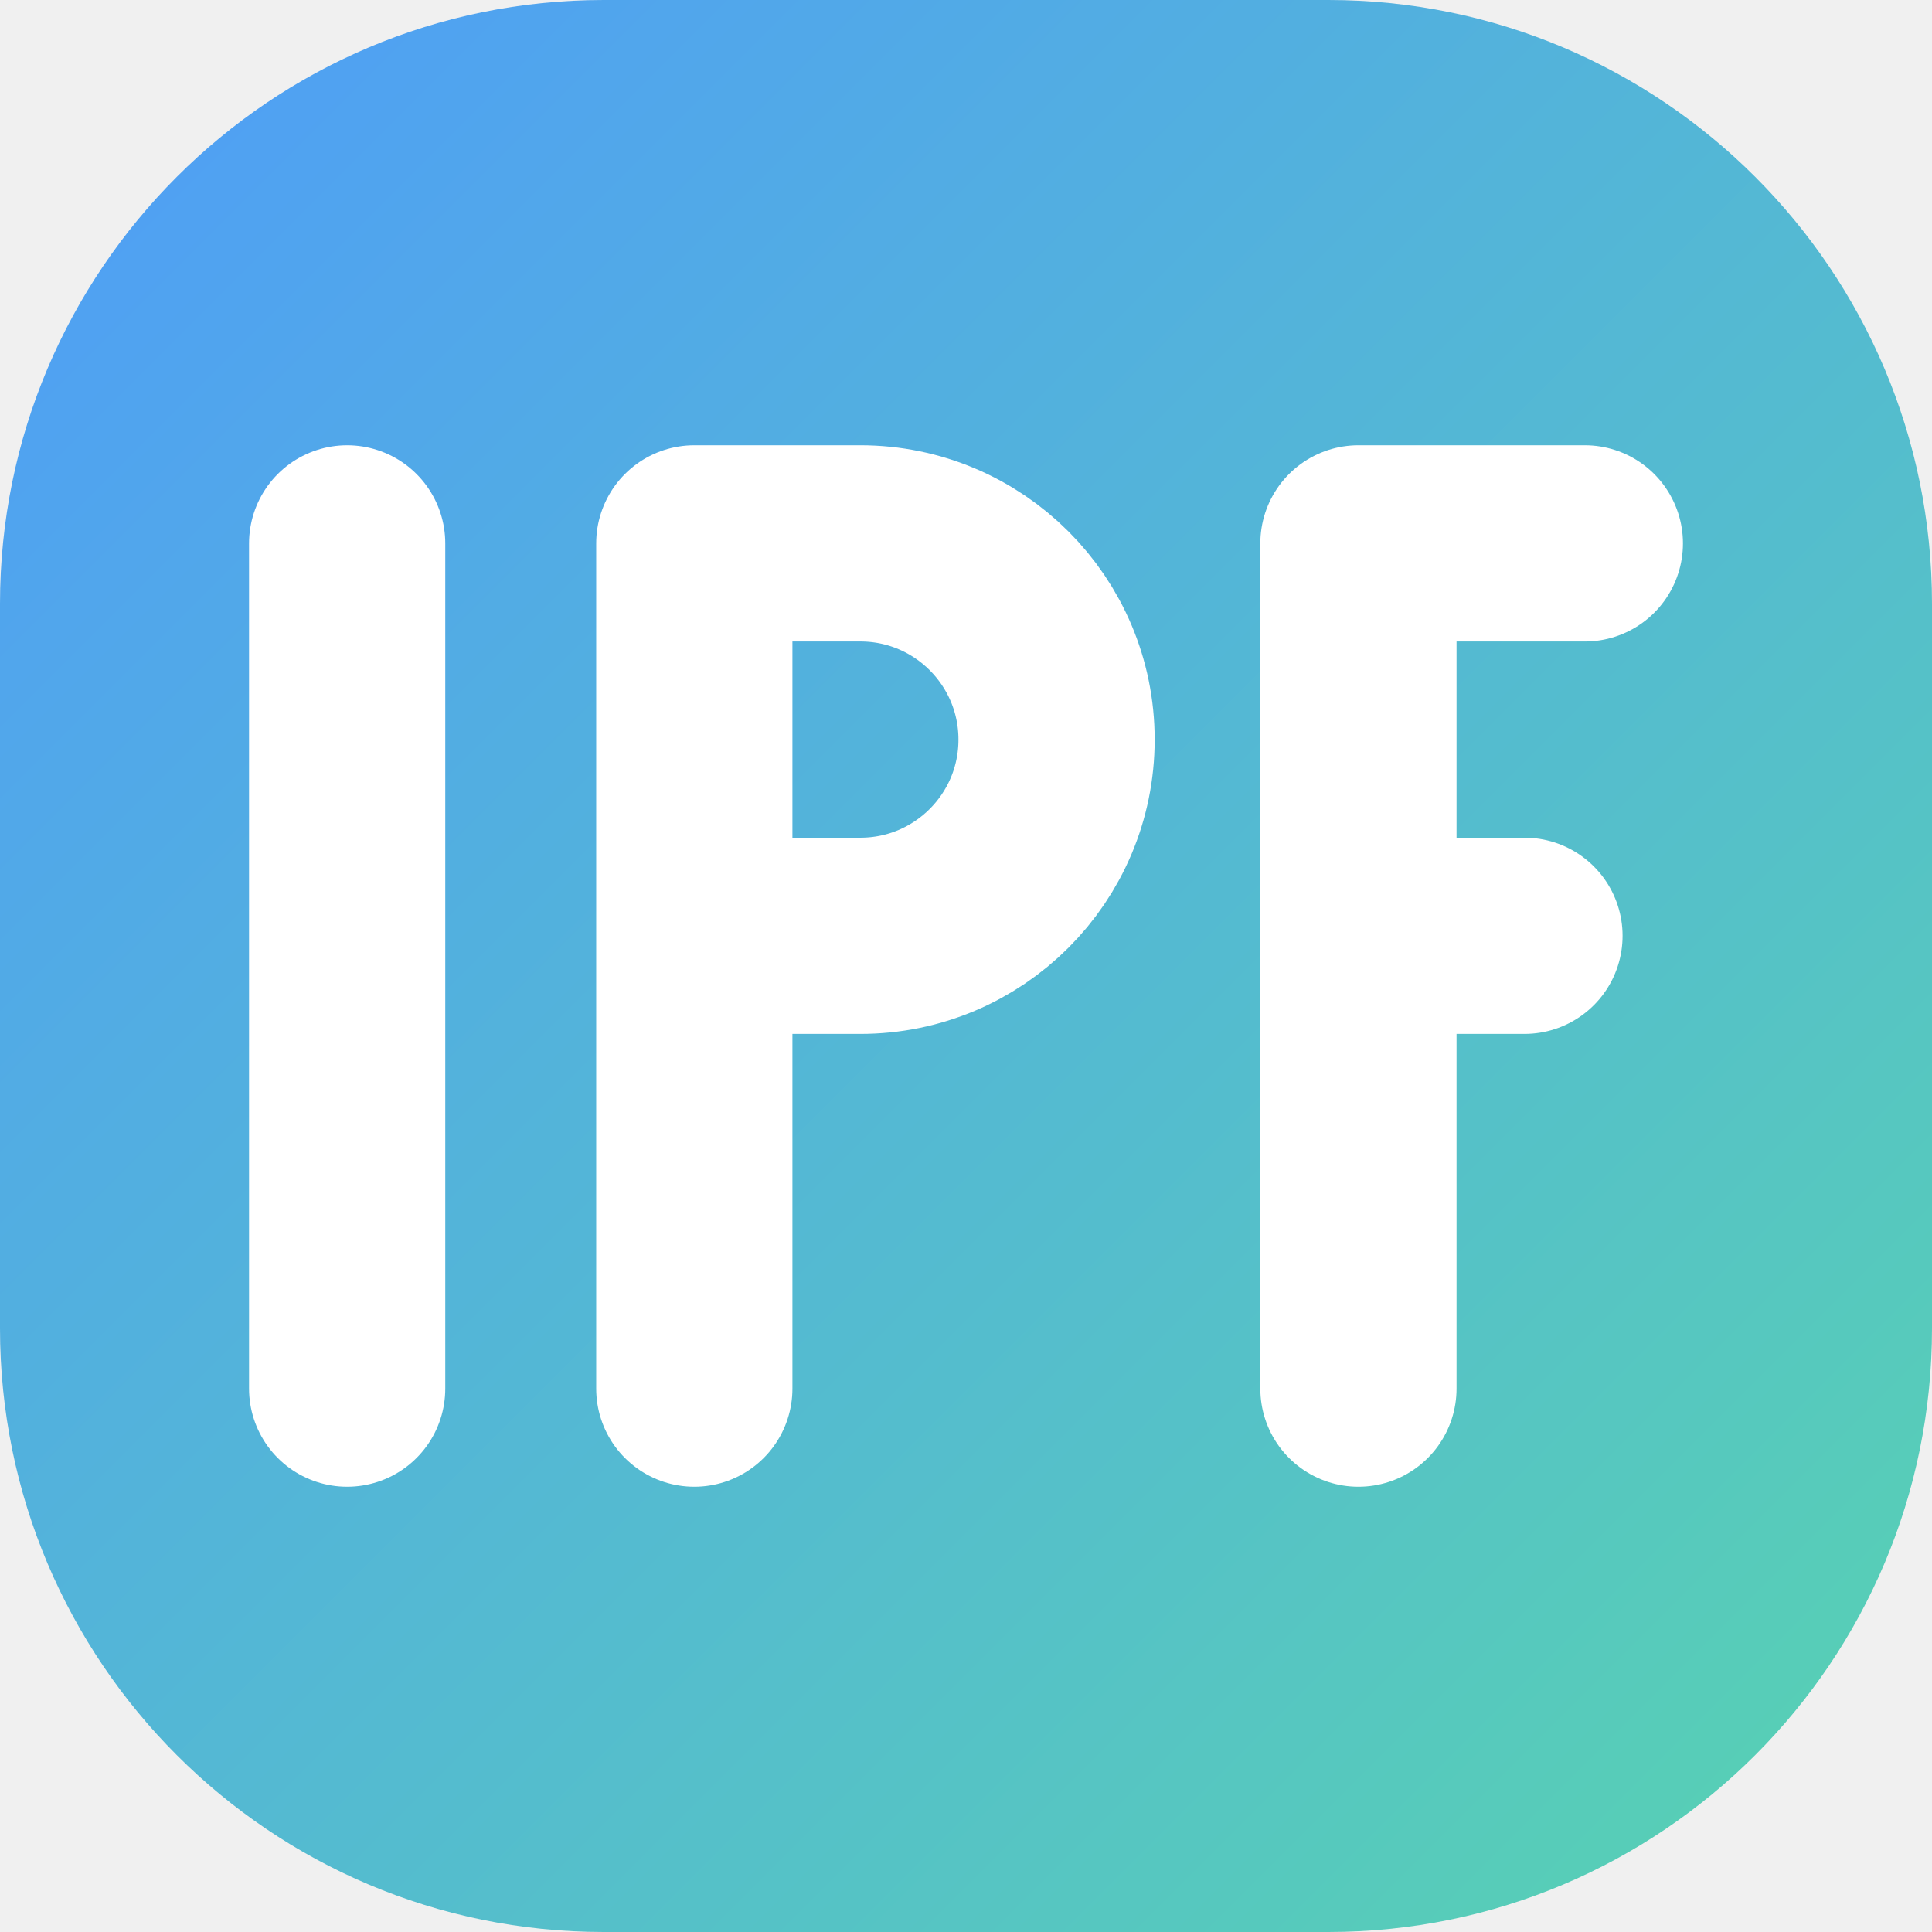
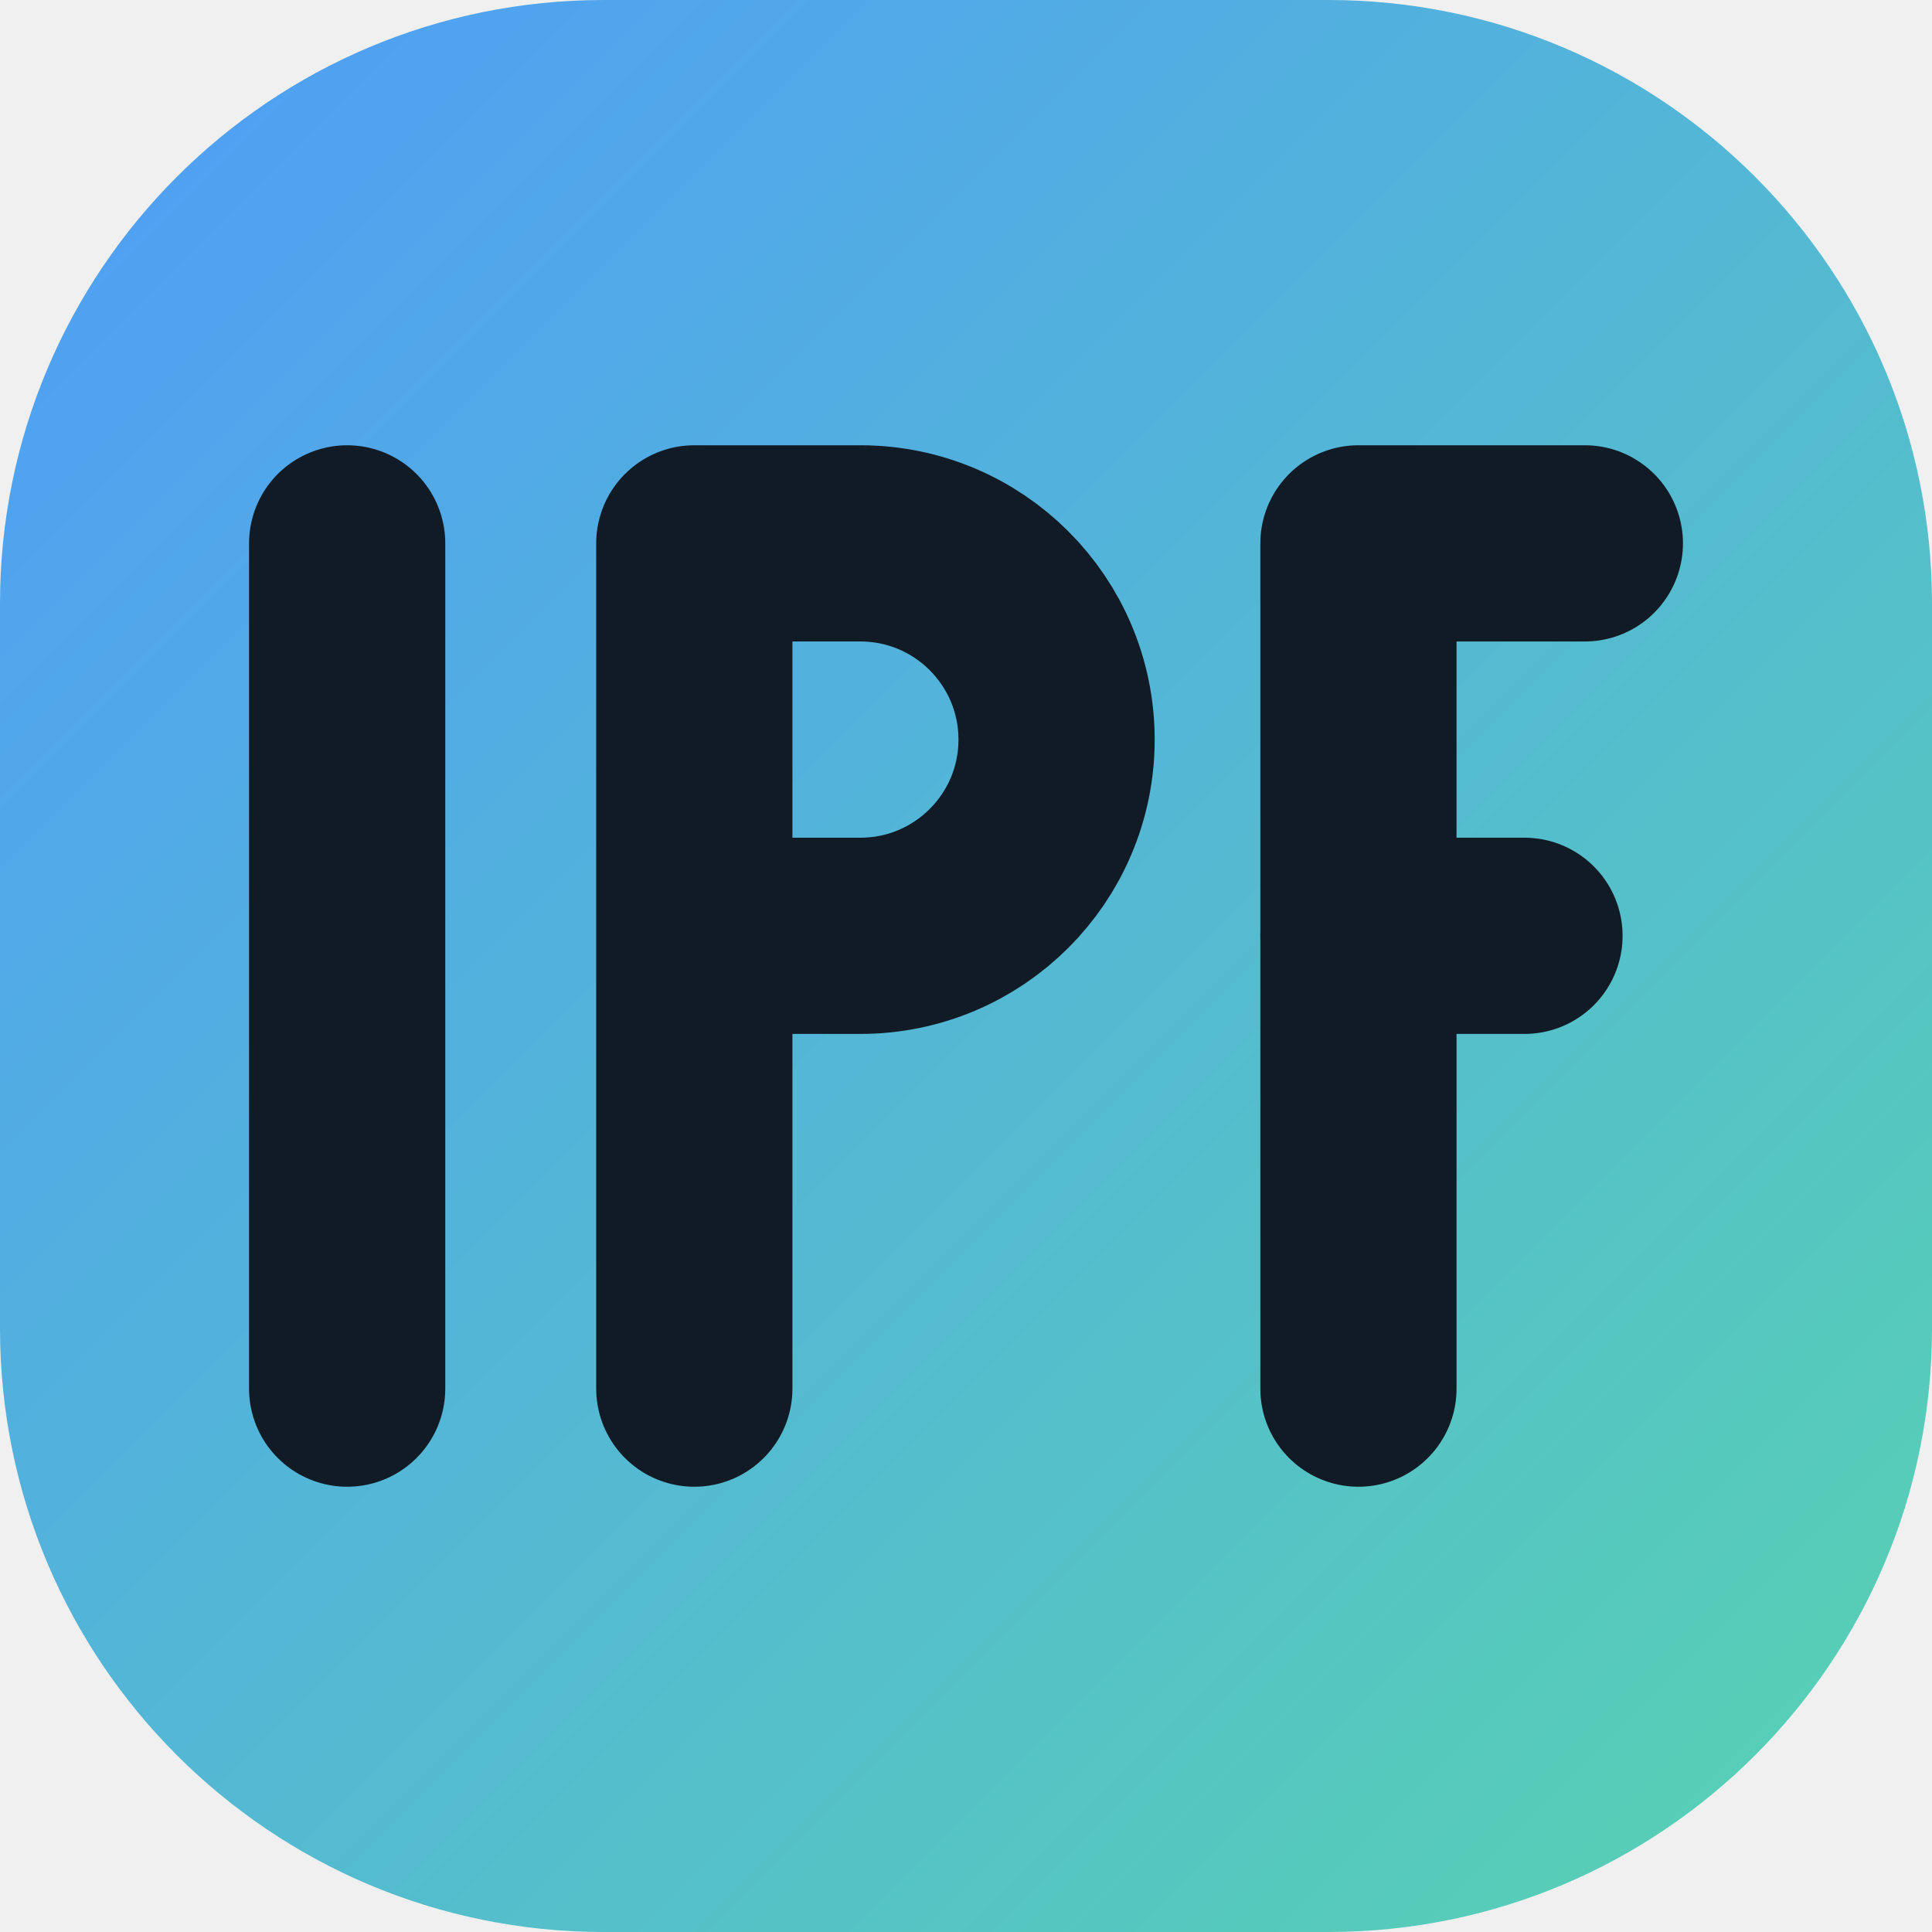
<svg xmlns="http://www.w3.org/2000/svg" width="64" height="64" viewBox="0 0 64 64" role="img" aria-label="ImageProcessFlow">
  <defs>
    <linearGradient id="ipf" x1="0" y1="0" x2="1" y2="1">
      <stop offset="0" stop-color="#4f9cf9" />
      <stop offset="1" stop-color="#58d3b0" />
    </linearGradient>
  </defs>
  <rect width="64" height="64" rx="20" fill="url(#ipf)" />
-   <g fill="none" stroke="#fff" stroke-width="6.5" stroke-linecap="round" stroke-linejoin="round">
+   <g fill="none" stroke="#101b26" stroke-width="6.5" stroke-linecap="round" stroke-linejoin="round">
    <path d="M11.5 18v28" />
    <path d="M23 46V18h5.5a6.5 6.5 0 0 1 0 13H23" />
    <path d="M45 46V18h7.5" />
    <path d="M45 31h5.5" />
  </g>
</svg>
